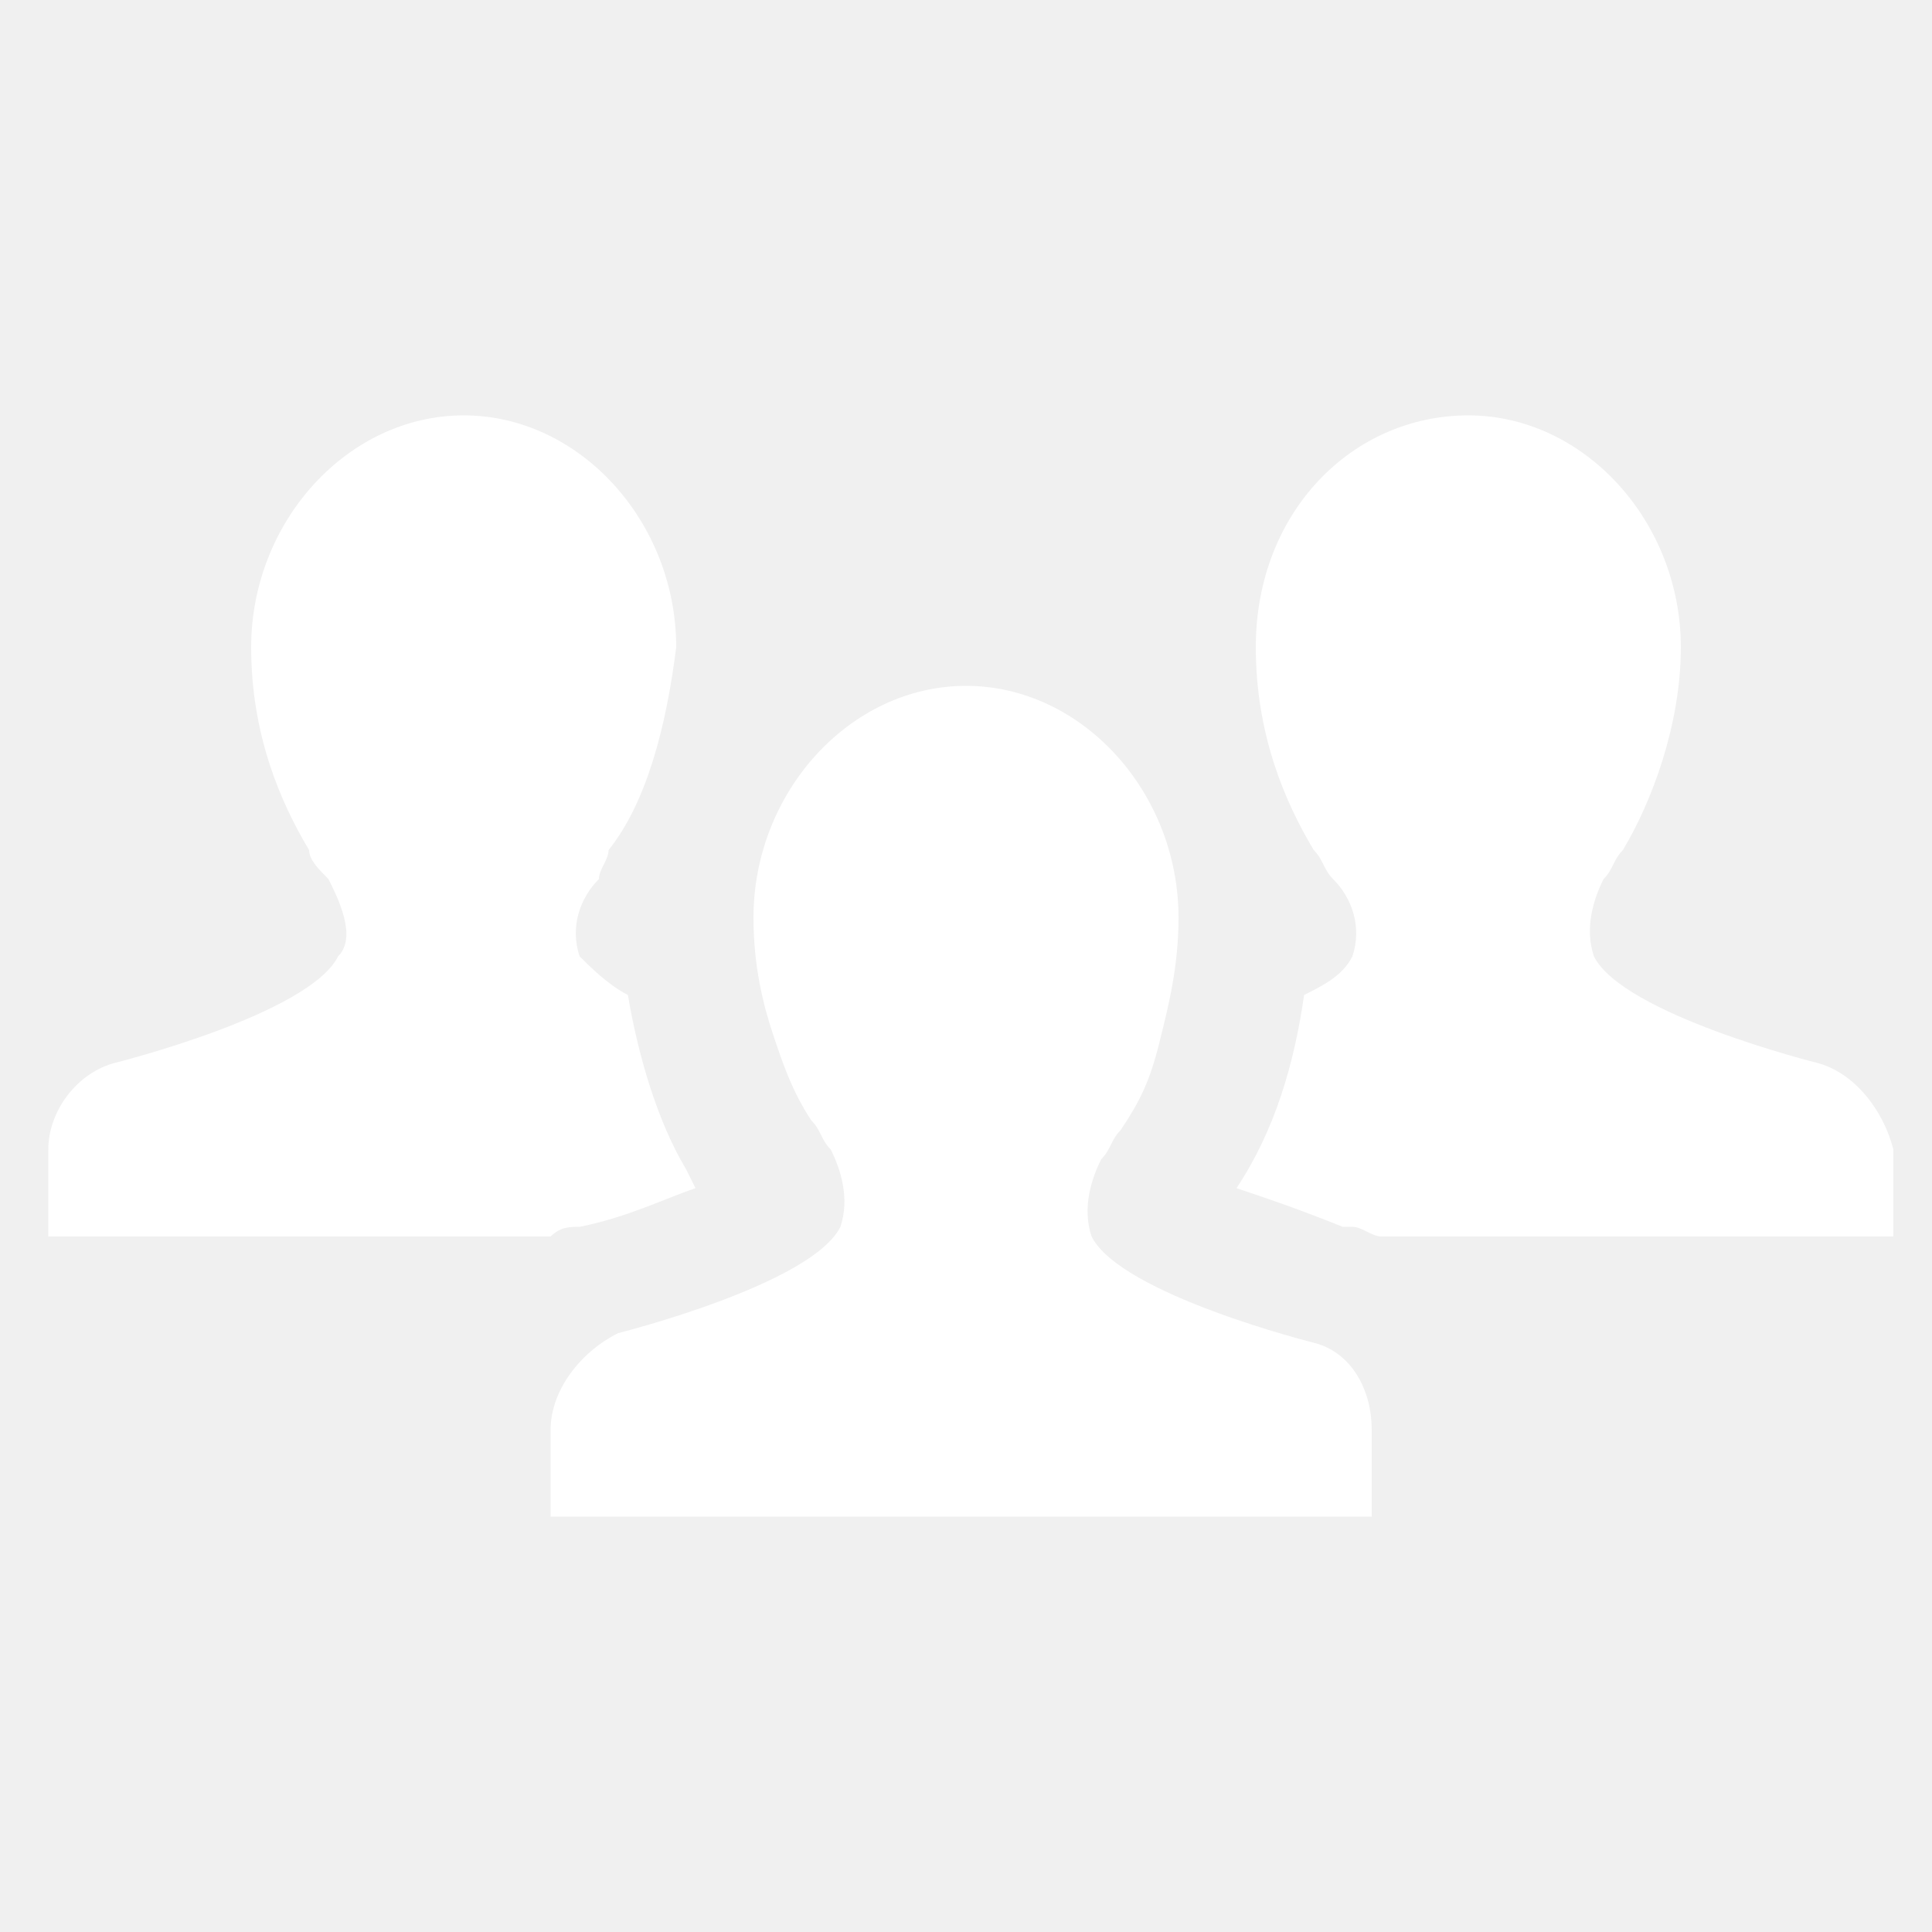
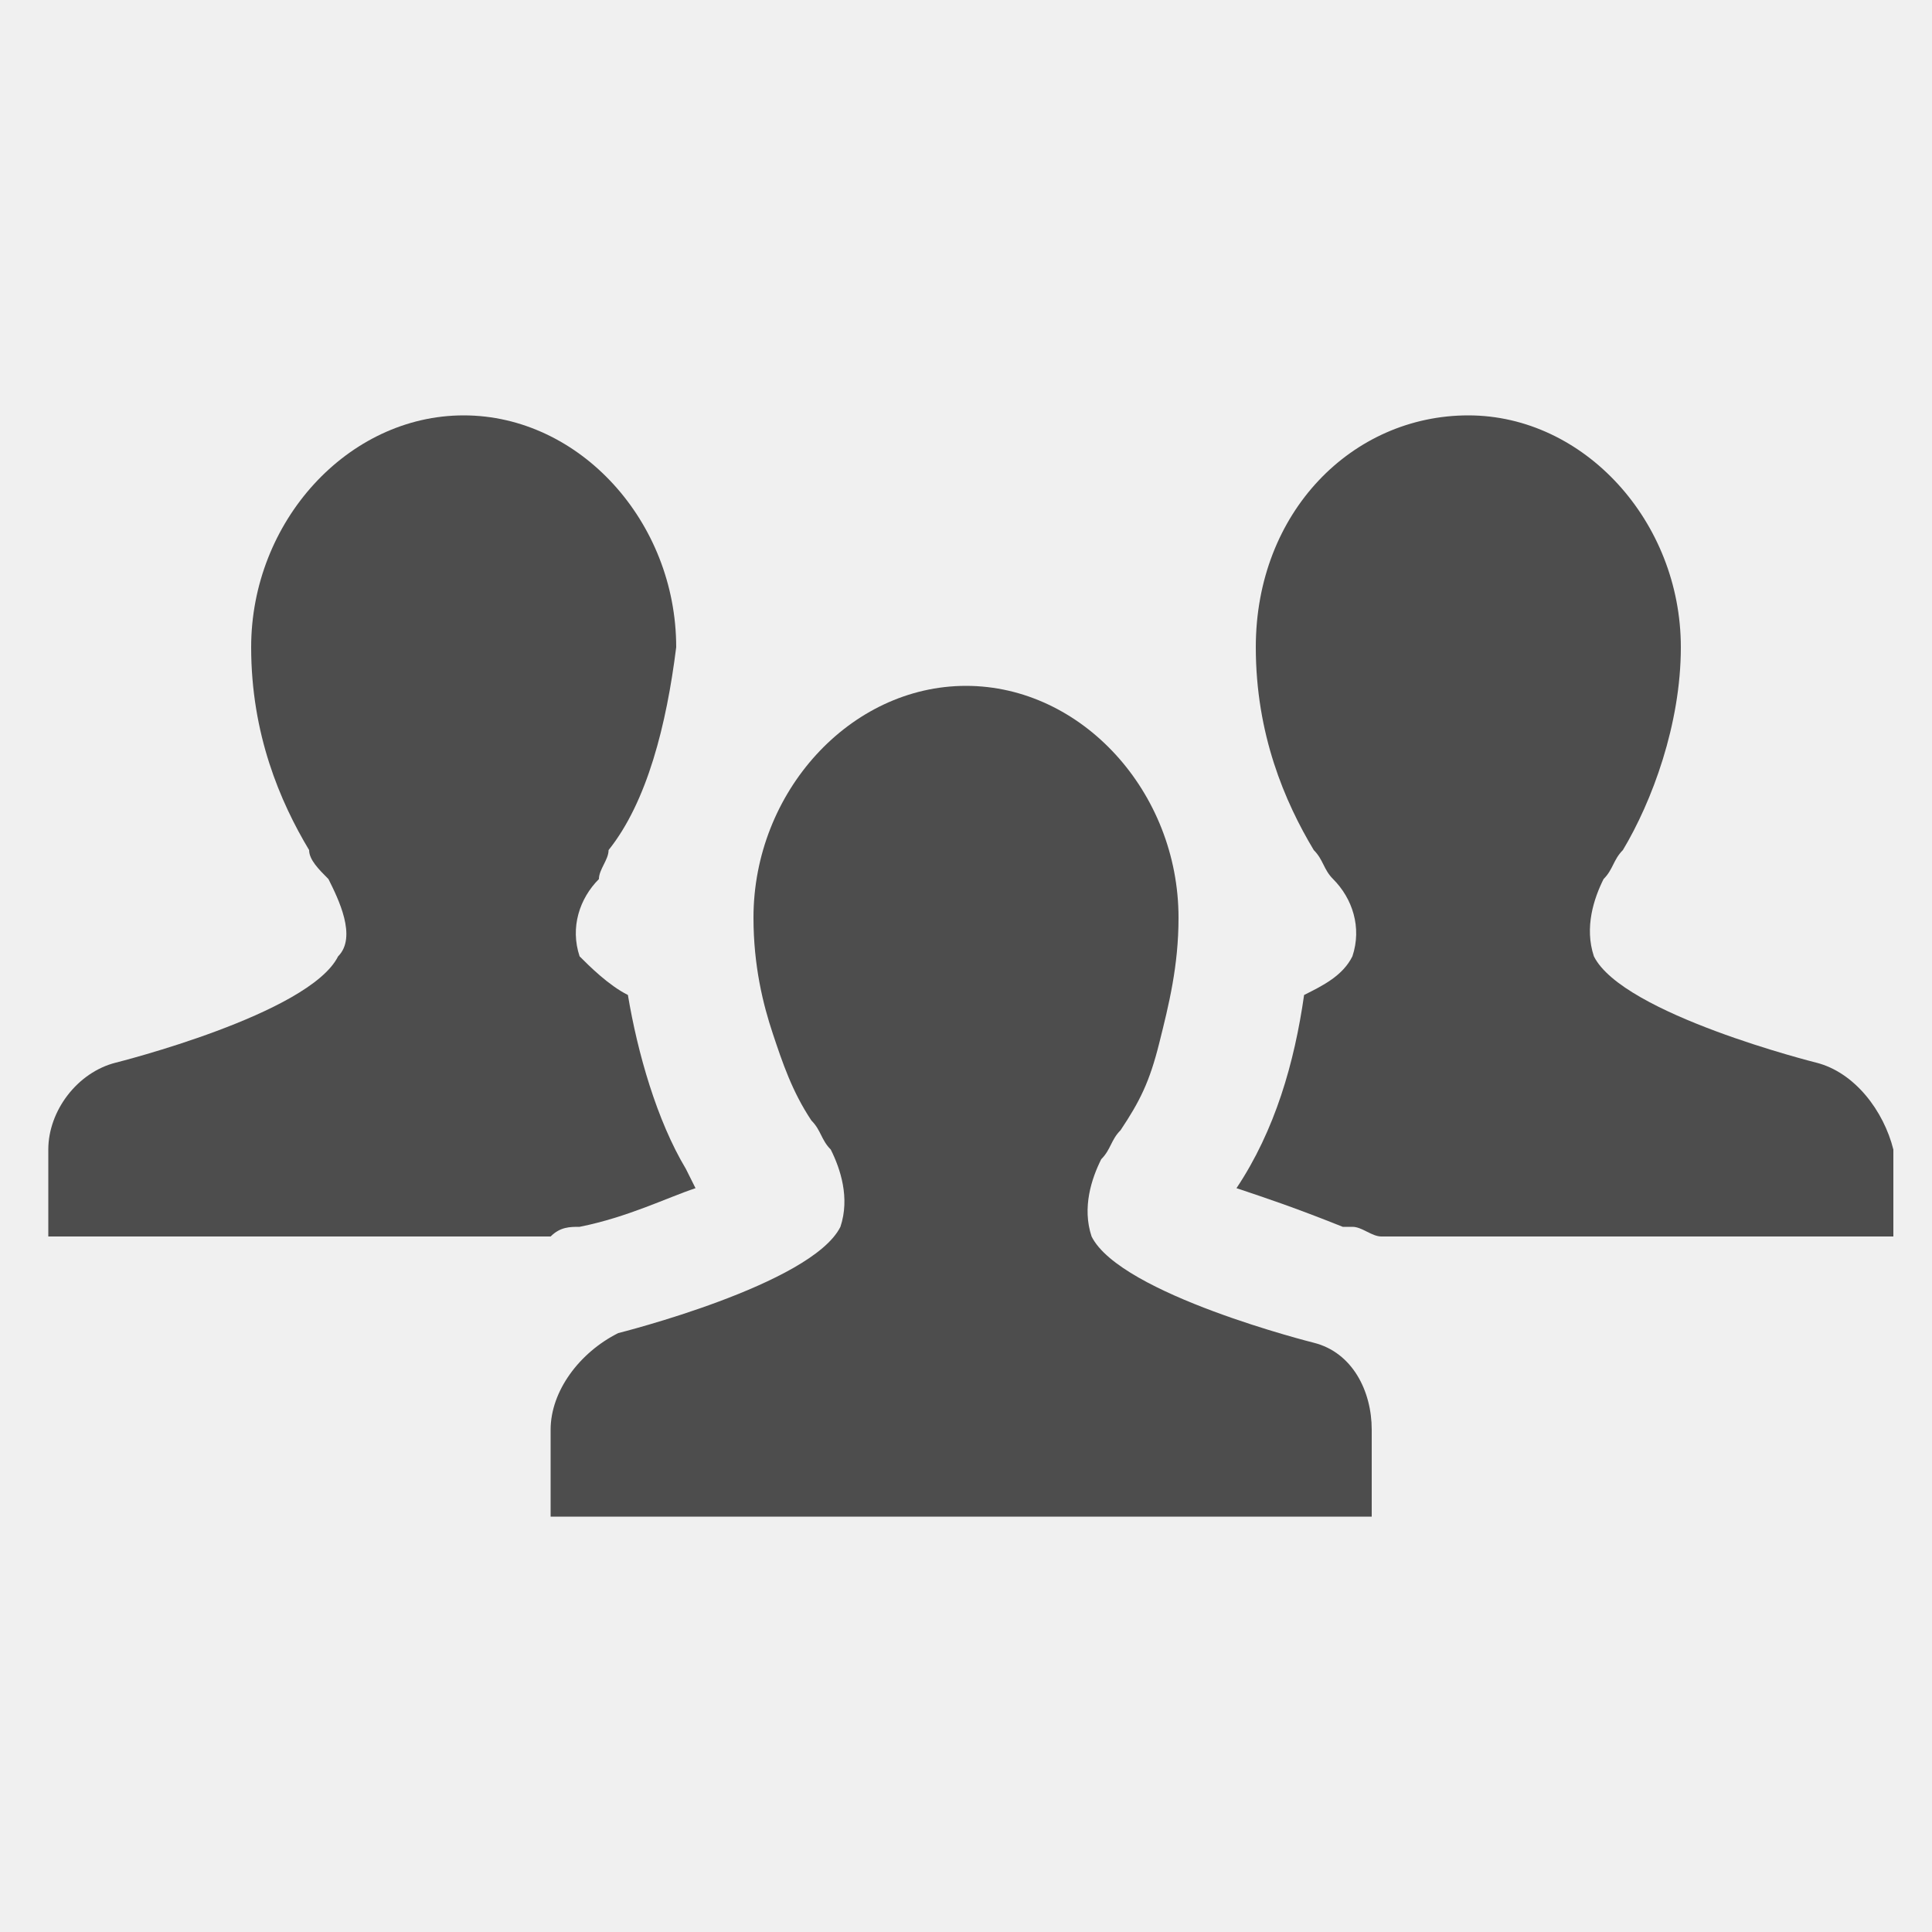
<svg xmlns="http://www.w3.org/2000/svg" version="1.1" id="Layer_1" x="0px" y="0px" viewBox="0 0 20 20" style="enable-background:new 0 0 20 20;" xml:space="preserve">
  <style type="text/css">
- 	.st0{fill:#FFFFFF;}
+ 	.st0{fill:#4D4D4D;}
</style>
  <g>
    <g>
-       <path class="st0" d="M6,12.7L6,12.7c0.5-0.1,0.9-0.3,1.2-0.4l-0.1-0.2l0,0c-0.3-0.5-0.5-1.2-0.6-1.8C6.3,10.2,6.1,10,6,9.9    C5.9,9.6,6,9.3,6.2,9.1c0-0.1,0.1-0.2,0.1-0.3l0,0C6.7,8.3,6.9,7.5,7,6.7c0-1.3-1-2.4-2.2-2.4l0,0l0,0c-1.2,0-2.2,1.1-2.2,2.4    c0,0.9,0.3,1.6,0.6,2.1l0,0c0,0.1,0.1,0.2,0.2,0.3c0.1,0.2,0.3,0.6,0.1,0.8C3.2,10.5,1.2,11,1.2,11c-0.4,0.1-0.7,0.5-0.7,0.9v0.9    h5.2C5.8,12.7,5.9,12.7,6,12.7L6,12.7z" />
-       <path class="st0" d="M18.8,11c0,0-2-0.5-2.3-1.1c-0.1-0.3,0-0.6,0.1-0.8c0.1-0.1,0.1-0.2,0.2-0.3l0,0c0.3-0.5,0.6-1.3,0.6-2.1    c0-1.3-1-2.4-2.2-2.4l0,0l0,0c-1.2,0-2.2,1-2.2,2.4c0,0.9,0.3,1.6,0.6,2.1l0,0c0.1,0.1,0.1,0.2,0.2,0.3C14,9.3,14.1,9.6,14,9.9    c-0.1,0.2-0.3,0.3-0.5,0.4c-0.1,0.7-0.3,1.4-0.7,2c0.3,0.1,0.6,0.2,1.1,0.4c0.1,0,0.1,0,0.1,0c0.1,0,0.2,0.1,0.3,0.1h5.3v-0.9    C19.5,11.5,19.2,11.1,18.8,11z" />
-       <path class="st0" d="M13.6,13.9c0,0-2-0.5-2.3-1.1l0,0l0,0c-0.1-0.3,0-0.6,0.1-0.8c0.1-0.1,0.1-0.2,0.2-0.3l0,0    c0.2-0.3,0.3-0.5,0.4-0.9l0,0l0,0c0.1-0.4,0.2-0.8,0.2-1.3c0-1.3-1-2.4-2.2-2.4l0,0l0,0c-1.2,0-2.2,1.1-2.2,2.4    c0,0.5,0.1,0.9,0.2,1.2l0,0l0,0c0.1,0.3,0.2,0.6,0.4,0.9l0,0c0.1,0.1,0.1,0.2,0.2,0.3c0.1,0.2,0.2,0.5,0.1,0.8l0,0    c-0.3,0.6-2.3,1.1-2.3,1.1c-0.4,0.2-0.7,0.6-0.7,1v0.9h8.5v-0.9C14.2,14.4,14,14,13.6,13.9z" />
+       <path class="st0" d="M6,12.7L6,12.7c0.5-0.1,0.9-0.3,1.2-0.4l-0.1-0.2v0c-0.3-0.5-0.5-1.2-0.6-1.8C6.3,10.2,6.1,10,6,9.9    C5.9,9.6,6,9.3,6.2,9.1C6.2,9,6.3,8.9,6.3,8.8c0,0,0,0,0,0C6.7,8.3,6.9,7.5,7,6.7c0-1.3-1-2.4-2.2-2.4h0c0,0,0,0,0,0    c-1.2,0-2.2,1.1-2.2,2.4c0,0.9,0.3,1.6,0.6,2.1c0,0,0,0,0,0C3.2,8.9,3.3,9,3.4,9.1c0.1,0.2,0.3,0.6,0.1,0.8    c-0.3,0.6-2.3,1.1-2.3,1.1c-0.4,0.1-0.7,0.5-0.7,0.9v0.9l5.2,0C5.8,12.7,5.9,12.7,6,12.7L6,12.7z" />
+       <path class="st0" d="M18.8,11c0,0-2-0.5-2.3-1.1c-0.1-0.3,0-0.6,0.1-0.8c0.1-0.1,0.1-0.2,0.2-0.3c0,0,0,0,0,0    c0.3-0.5,0.6-1.3,0.6-2.1c0-1.3-1-2.4-2.2-2.4c0,0,0,0,0,0s0,0,0,0C14,4.3,13,5.3,13,6.7c0,0.9,0.3,1.6,0.6,2.1c0,0,0,0,0,0    c0.1,0.1,0.1,0.2,0.2,0.3C14,9.3,14.1,9.6,14,9.9c-0.1,0.2-0.3,0.3-0.5,0.4c-0.1,0.7-0.3,1.4-0.7,2c0.3,0.1,0.6,0.2,1.1,0.4    c0.1,0,0.1,0,0.1,0c0.1,0,0.2,0.1,0.3,0.1l5.3,0v-0.9C19.5,11.5,19.2,11.1,18.8,11z" />
+       <path class="st0" d="M13.6,13.9c0,0-2-0.5-2.3-1.1c0,0,0,0,0,0h0c-0.1-0.3,0-0.6,0.1-0.8c0.1-0.1,0.1-0.2,0.2-0.3c0,0,0,0,0,0    c0.2-0.3,0.3-0.5,0.4-0.9c0,0,0,0,0,0v0c0.1-0.4,0.2-0.8,0.2-1.3c0-1.3-1-2.4-2.2-2.4c0,0,0,0,0,0s0,0,0,0c-1.2,0-2.2,1.1-2.2,2.4    c0,0.5,0.1,0.9,0.2,1.2l0,0c0,0,0,0,0,0c0.1,0.3,0.2,0.6,0.4,0.9c0,0,0,0,0,0c0.1,0.1,0.1,0.2,0.2,0.3c0.1,0.2,0.2,0.5,0.1,0.8    c0,0,0,0,0,0c-0.3,0.6-2.3,1.1-2.3,1.1C6,14,5.7,14.4,5.7,14.8v0.9l8.5,0v-0.9C14.2,14.4,14,14,13.6,13.9z" />
    </g>
  </g>
</svg>
